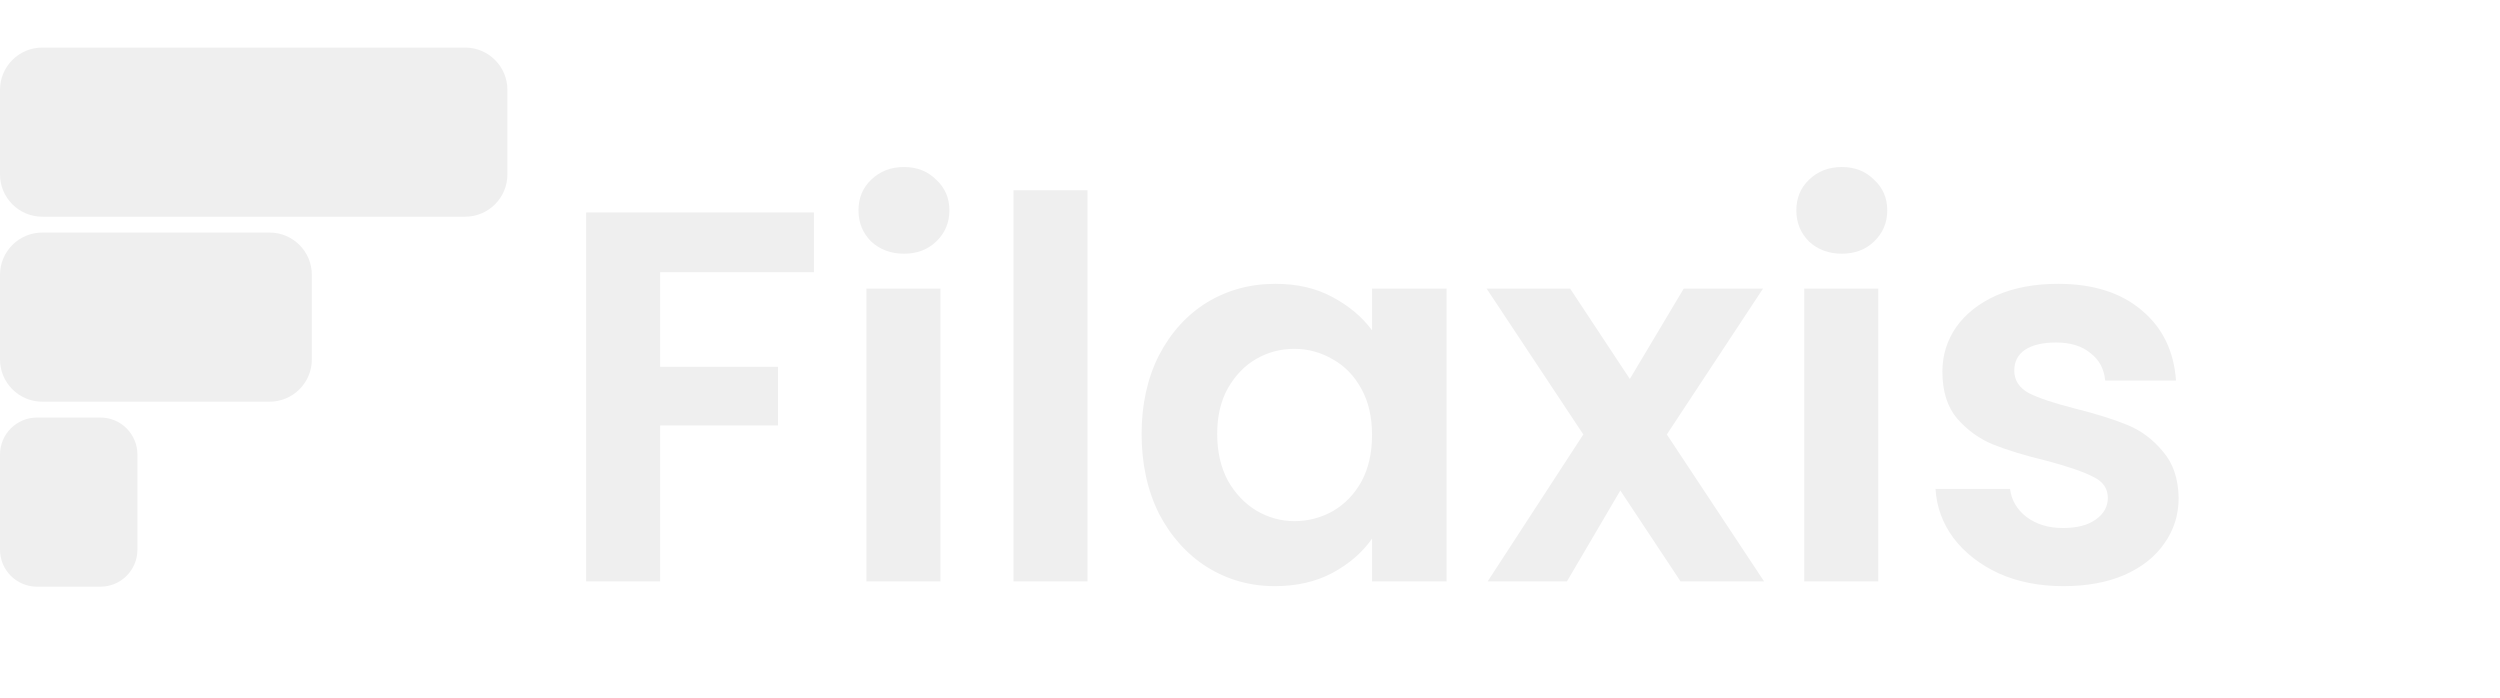
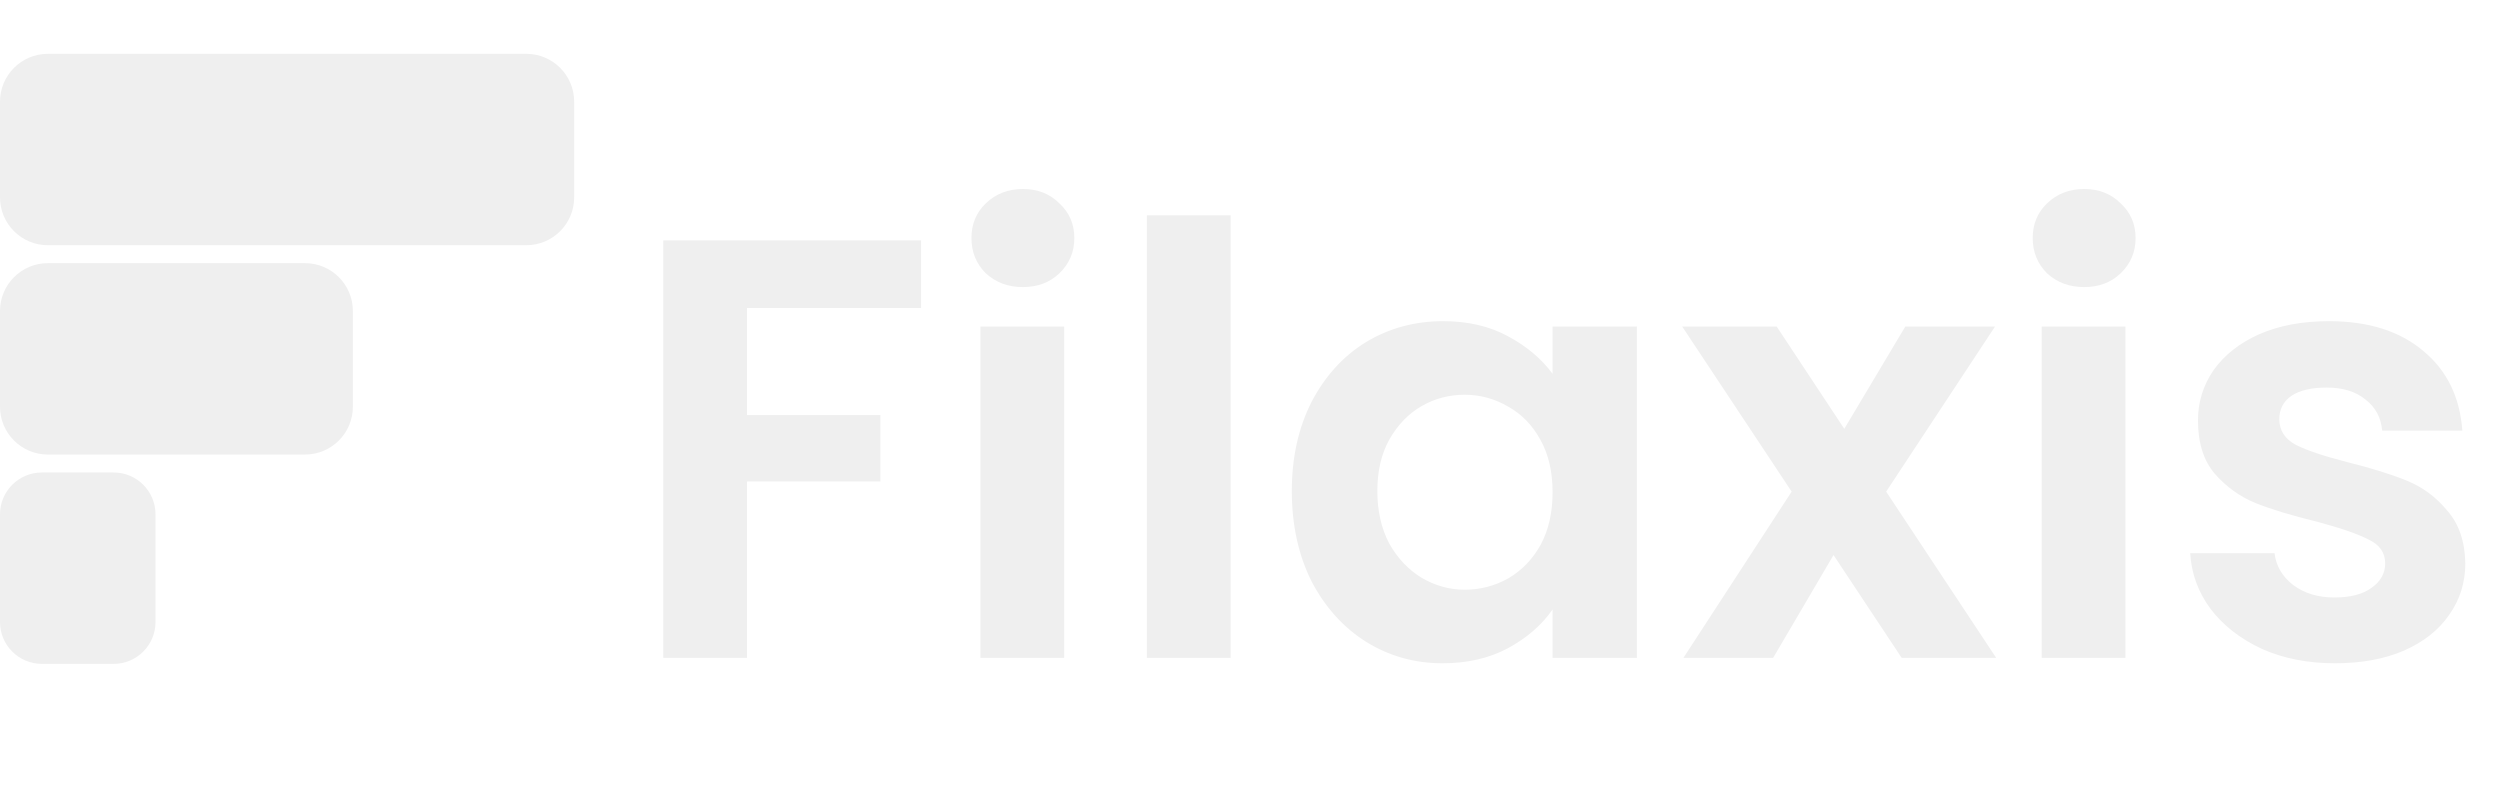
- <svg xmlns="http://www.w3.org/2000/svg" width="473" height="132" viewBox="0 0 473 132" fill="none">
+ <svg xmlns="http://www.w3.org/2000/svg" width="418" height="132" viewBox="0 0 418 132" fill="none">
  <rect y="9" width="96" height="32" rx="8" fill="#EFEFEF" />
  <rect y="44" width="59" height="32" rx="8" fill="#EFEFEF" />
  <rect y="79" width="26" height="32" rx="7" fill="#EFEFEF" />
  <path d="M154 40.2V51.5H124.9V69.4H147.2V80.5H124.9V110H110.9V40.2H154ZM171.027 48C168.561 48 166.494 47.233 164.827 45.7C163.227 44.1 162.427 42.133 162.427 39.8C162.427 37.467 163.227 35.533 164.827 34C166.494 32.4 168.561 31.6 171.027 31.6C173.494 31.6 175.527 32.4 177.127 34C178.794 35.533 179.627 37.467 179.627 39.8C179.627 42.133 178.794 44.1 177.127 45.7C175.527 47.233 173.494 48 171.027 48ZM177.927 54.6V110H163.927V54.6H177.927ZM205.759 36V110H191.759V36H205.759ZM215.991 82.1C215.991 76.5 217.091 71.533 219.291 67.2C221.558 62.867 224.591 59.533 228.391 57.2C232.258 54.867 236.558 53.7 241.291 53.7C245.425 53.7 249.025 54.533 252.091 56.2C255.225 57.867 257.725 59.967 259.591 62.5V54.6H273.691V110H259.591V101.9C257.791 104.5 255.291 106.667 252.091 108.4C248.958 110.067 245.325 110.9 241.191 110.9C236.525 110.9 232.258 109.7 228.391 107.3C224.591 104.9 221.558 101.533 219.291 97.2C217.091 92.8 215.991 87.767 215.991 82.1ZM259.591 82.3C259.591 78.9 258.925 76 257.591 73.6C256.258 71.133 254.458 69.267 252.191 68C249.925 66.667 247.491 66 244.891 66C242.291 66 239.891 66.633 237.691 67.9C235.491 69.167 233.691 71.033 232.291 73.5C230.958 75.9 230.291 78.767 230.291 82.1C230.291 85.433 230.958 88.367 232.291 90.9C233.691 93.367 235.491 95.267 237.691 96.6C239.958 97.933 242.358 98.6 244.891 98.6C247.491 98.6 249.925 97.967 252.191 96.7C254.458 95.367 256.258 93.5 257.591 91.1C258.925 88.633 259.591 85.7 259.591 82.3ZM317.965 110L306.565 92.8L296.465 110H281.465L299.565 82.2L281.265 54.6H297.065L308.365 71.7L318.565 54.6H333.565L315.365 82.2L333.765 110H317.965ZM348.469 48C346.002 48 343.935 47.233 342.269 45.7C340.669 44.1 339.869 42.133 339.869 39.8C339.869 37.467 340.669 35.533 342.269 34C343.935 32.4 346.002 31.6 348.469 31.6C350.935 31.6 352.969 32.4 354.569 34C356.235 35.533 357.069 37.467 357.069 39.8C357.069 42.133 356.235 44.1 354.569 45.7C352.969 47.233 350.935 48 348.469 48ZM355.369 54.6V110H341.369V54.6H355.369ZM390.401 110.9C385.867 110.9 381.801 110.1 378.201 108.5C374.601 106.833 371.734 104.6 369.601 101.8C367.534 99 366.401 95.9 366.201 92.5H380.301C380.567 94.633 381.601 96.4 383.401 97.8C385.267 99.2 387.567 99.9 390.301 99.9C392.967 99.9 395.034 99.367 396.501 98.3C398.034 97.233 398.801 95.867 398.801 94.2C398.801 92.4 397.867 91.067 396.001 90.2C394.201 89.267 391.301 88.267 387.301 87.2C383.167 86.2 379.767 85.167 377.101 84.1C374.501 83.033 372.234 81.4 370.301 79.2C368.434 77 367.501 74.033 367.501 70.3C367.501 67.233 368.367 64.433 370.101 61.9C371.901 59.367 374.434 57.367 377.701 55.9C381.034 54.433 384.934 53.7 389.401 53.7C396.001 53.7 401.267 55.367 405.201 58.7C409.134 61.967 411.301 66.4 411.701 72H398.301C398.101 69.8 397.167 68.067 395.501 66.8C393.901 65.467 391.734 64.8 389.001 64.8C386.467 64.8 384.501 65.267 383.101 66.2C381.767 67.133 381.101 68.433 381.101 70.1C381.101 71.967 382.034 73.4 383.901 74.4C385.767 75.333 388.667 76.3 392.601 77.3C396.601 78.3 399.901 79.333 402.501 80.4C405.101 81.467 407.334 83.133 409.201 85.4C411.134 87.6 412.134 90.533 412.201 94.2C412.201 97.4 411.301 100.267 409.501 102.8C407.767 105.333 405.234 107.333 401.901 108.8C398.634 110.2 394.801 110.9 390.401 110.9Z" fill="#EFEFEF" />
</svg>
